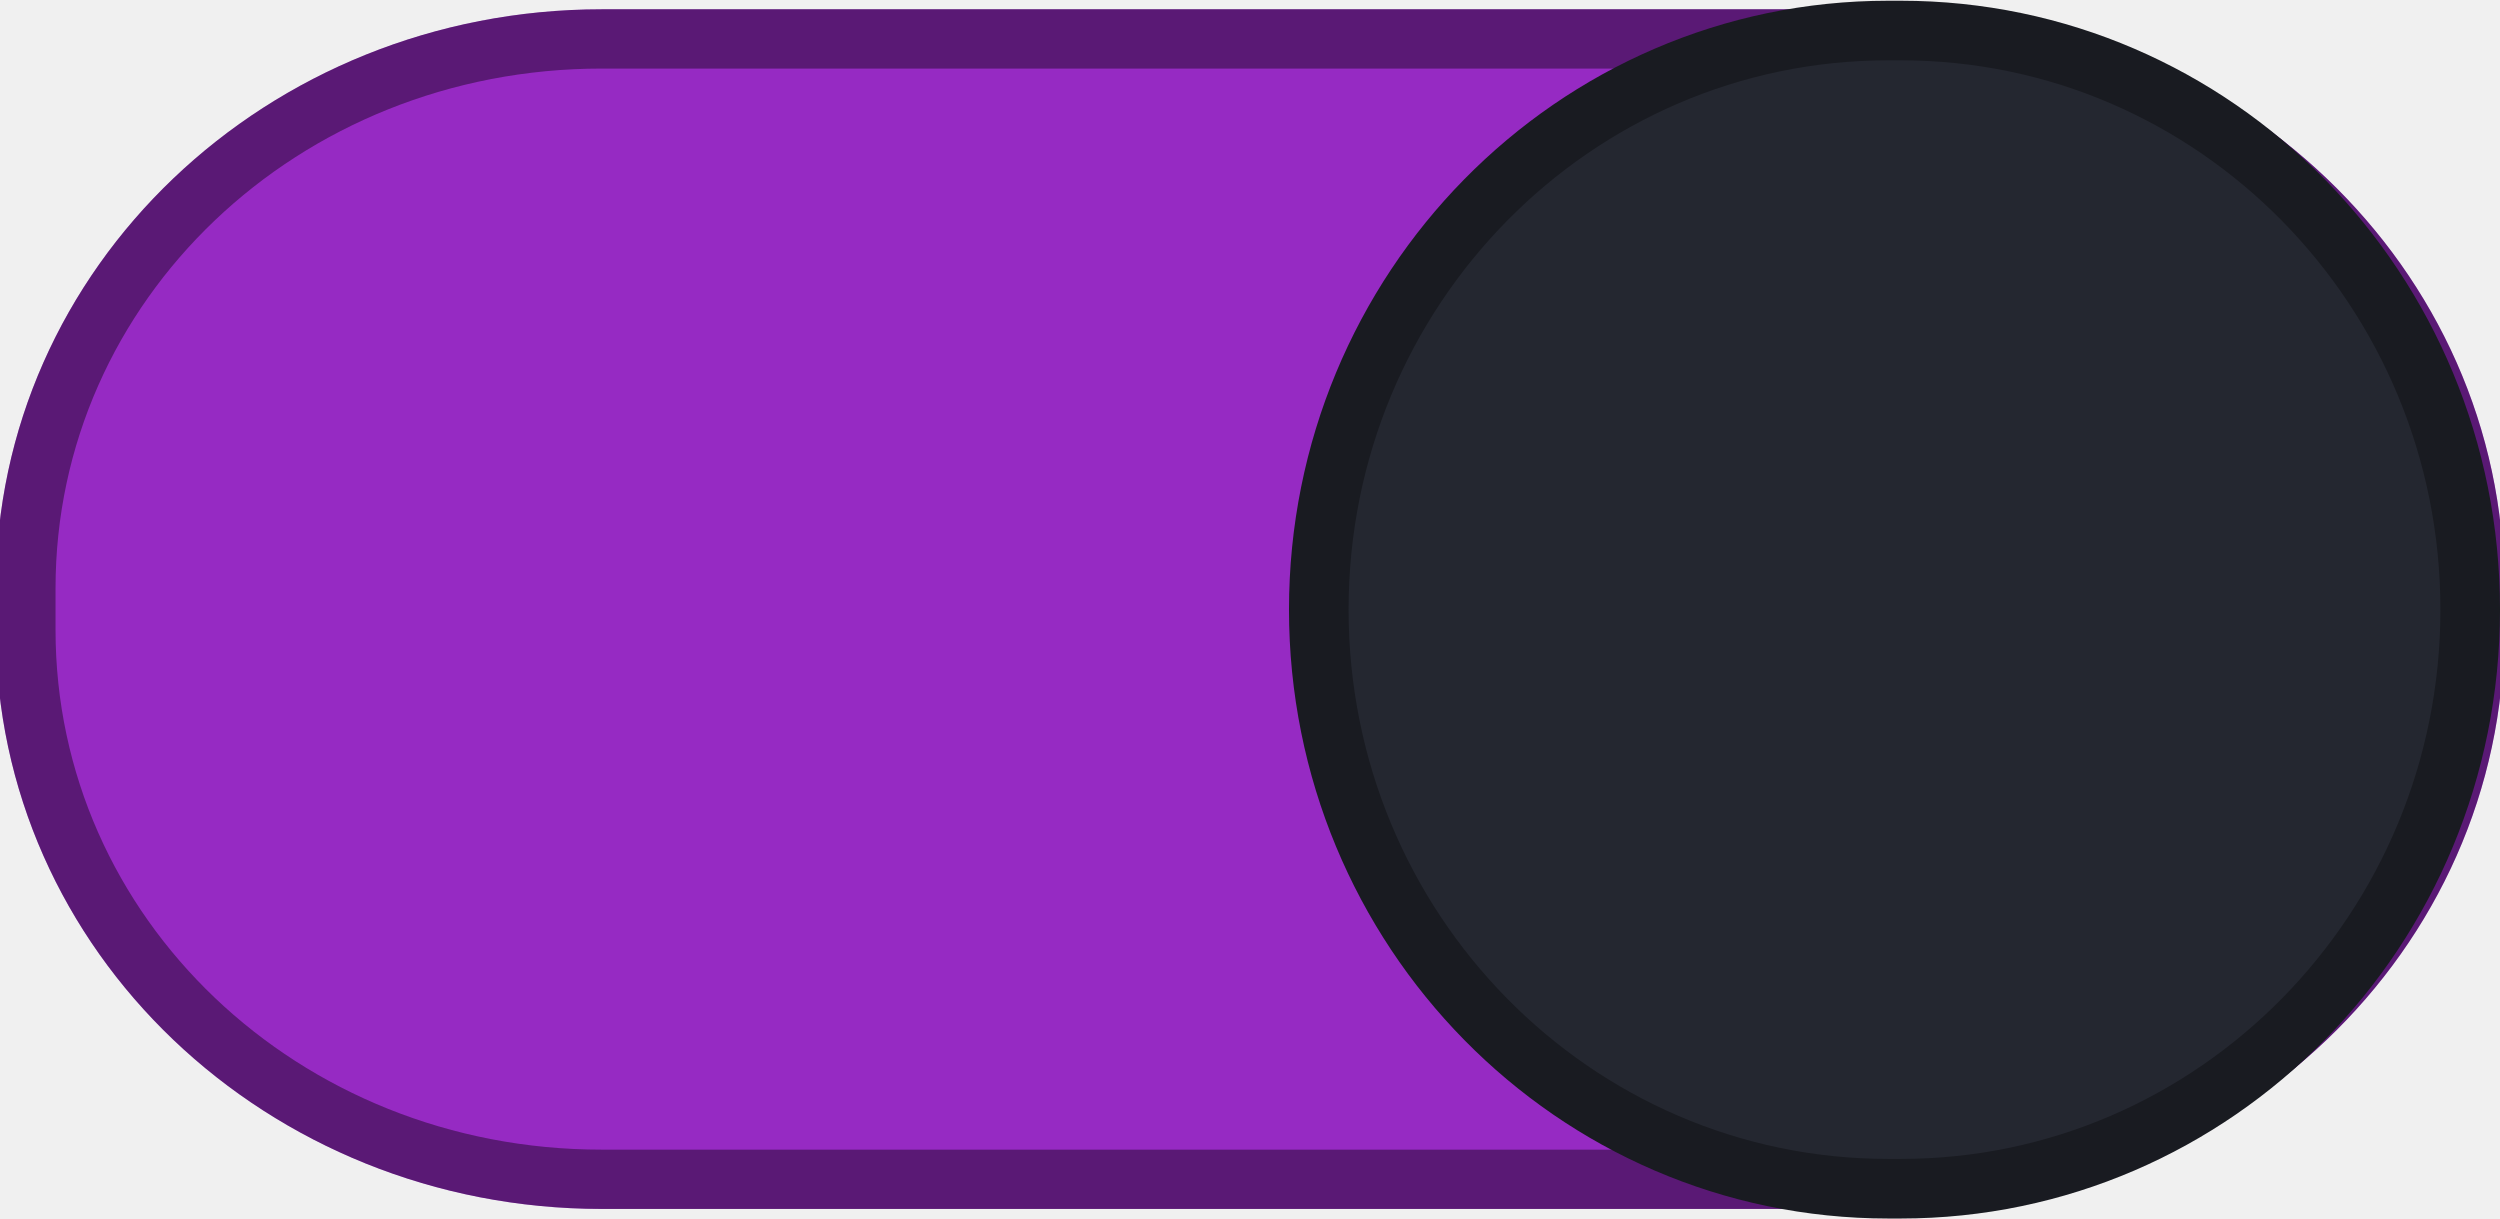
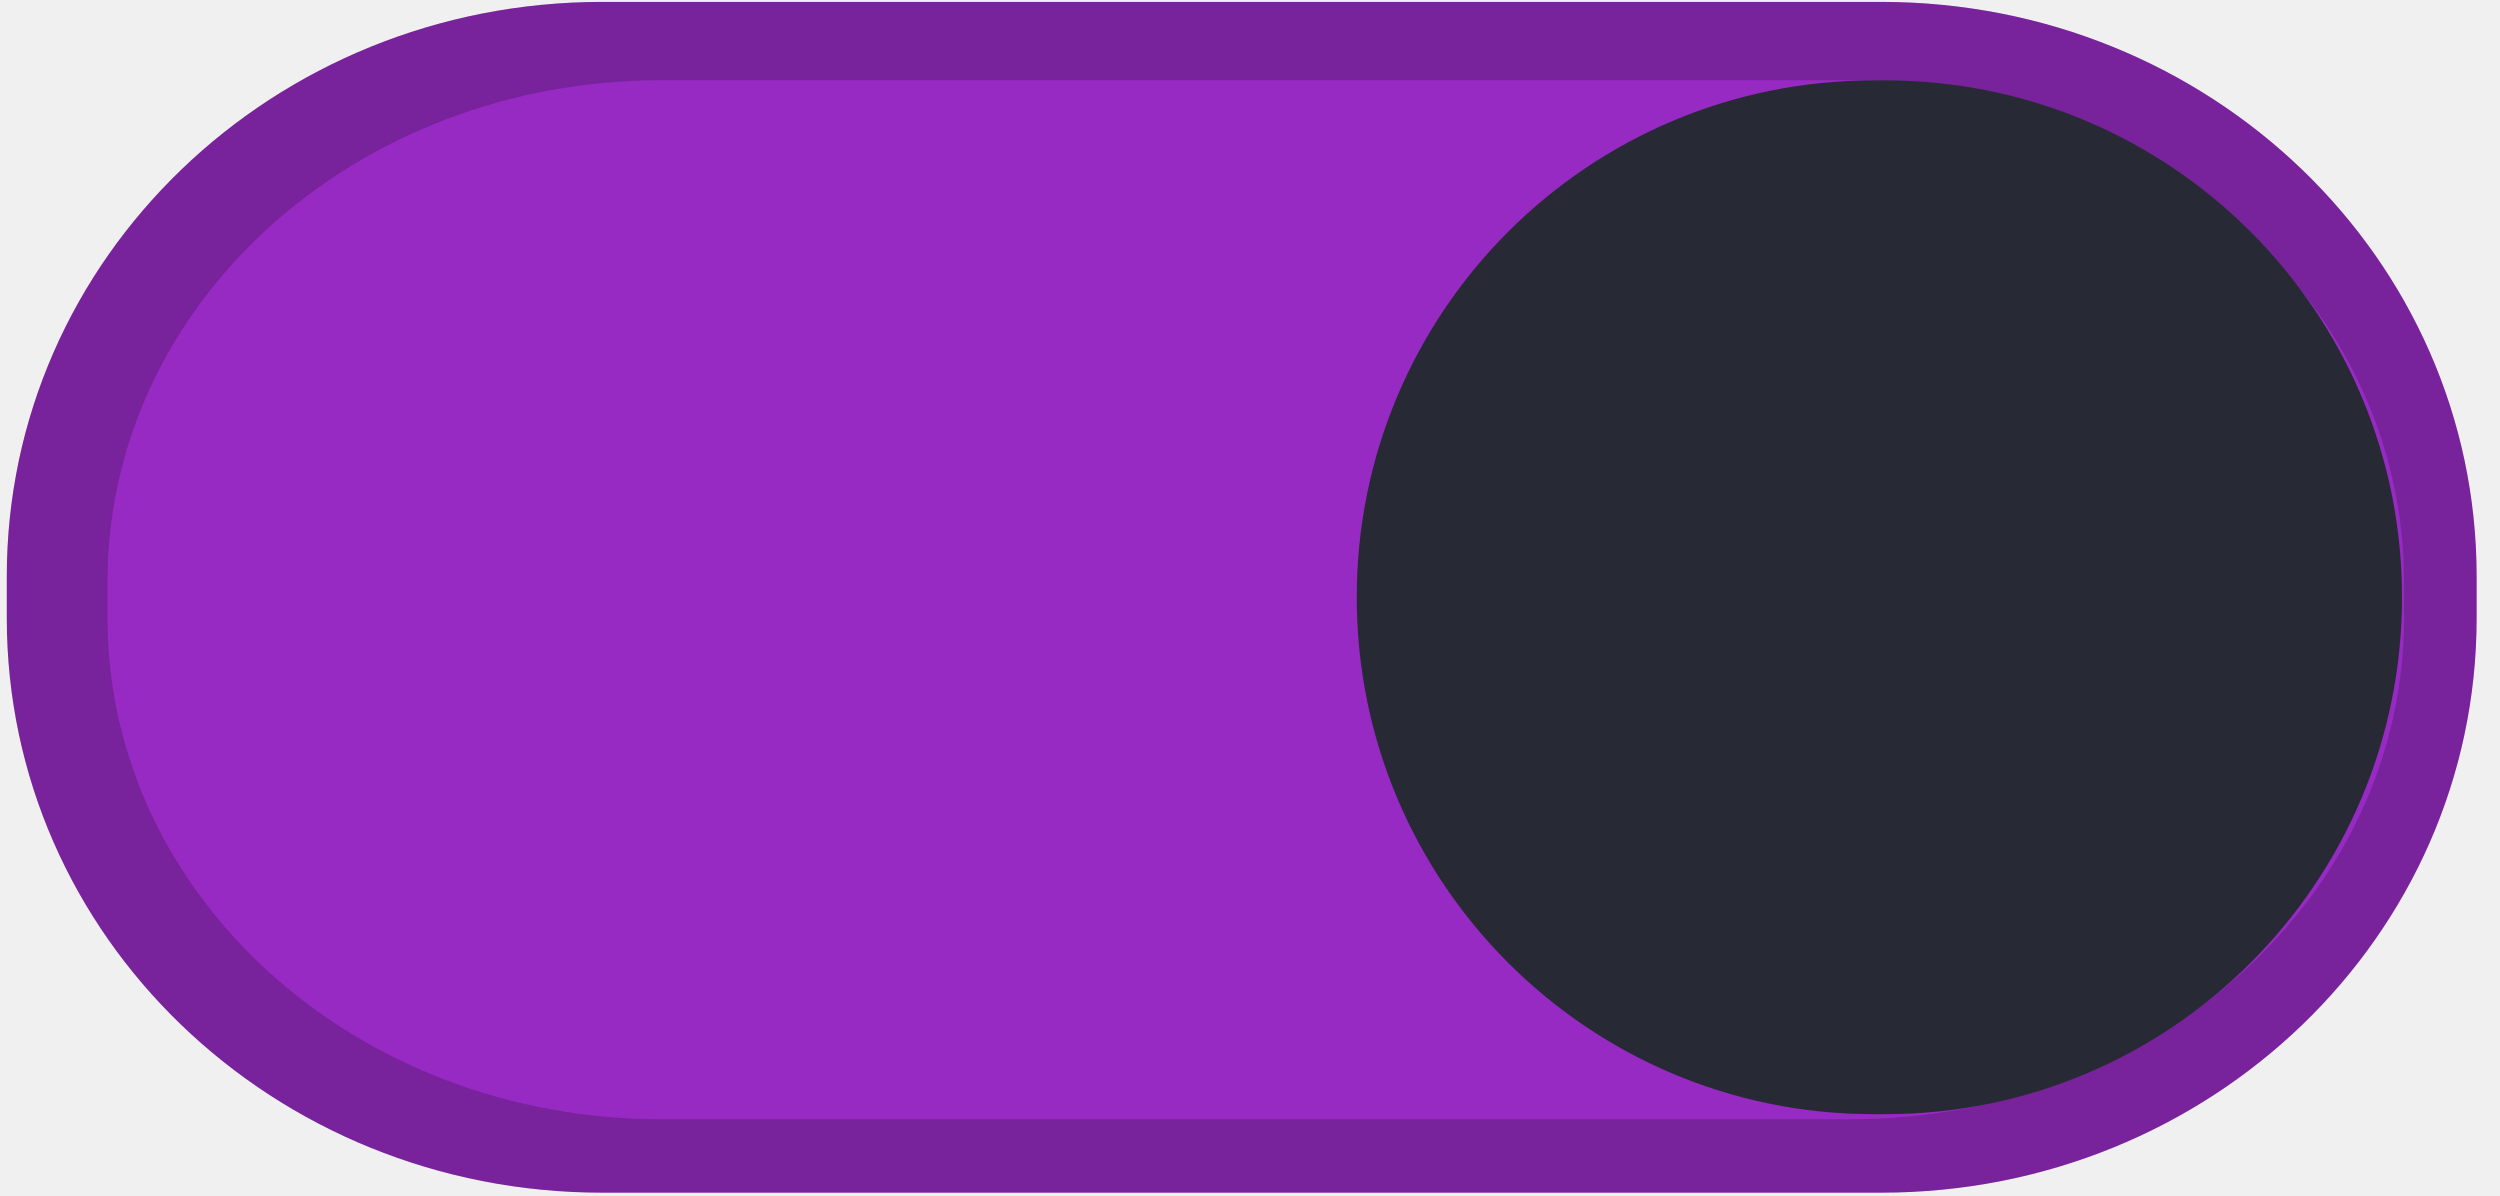
- <svg xmlns="http://www.w3.org/2000/svg" version="1.1" viewBox="0 0 91.694 44.682">
-   <path d="m22.07 0.341c-12.27 0-22.223 9.467-22.223 21.234v1.532c0 11.768 9.952 21.234 22.223 21.234h47.555c12.27 0 22.223-9.467 22.223-21.234v-1.532c0-11.768-9.952-21.234-22.223-21.234z" color="#000000" color-rendering="auto" dominant-baseline="auto" fill="#367bf0" image-rendering="auto" shape-rendering="auto" solid-color="#000000" stroke-width="2.01" style="fill:#962ac3;font-feature-settings:normal;font-variant-alternates:normal;font-variant-caps:normal;font-variant-ligatures:normal;font-variant-numeric:normal;font-variant-position:normal;isolation:auto;mix-blend-mode:normal;paint-order:normal;shape-padding:0;text-decoration-color:#000000;text-decoration-line:none;text-decoration-style:solid;text-indent:0;text-orientation:mixed;text-transform:none;white-space:normal" />
-   <path d="m22.068 0.341c-12.27 0-22.221 9.467-22.221 21.235v1.529c0 11.769 9.952 21.235 22.221 21.235h47.558c12.27 0 22.221-9.467 22.221-21.235v-1.529c0-11.769-9.952-21.235-22.221-21.235zm0 2.174h47.558c11.138 0 20.031 8.506 20.031 19.061v1.529c0 10.556-8.893 19.061-20.031 19.061h-47.558c-11.138 0-20.031-8.506-20.031-19.061v-1.529c0-10.556 8.893-19.061 20.031-19.061z" color="#000000" color-rendering="auto" dominant-baseline="auto" image-rendering="auto" opacity=".4" shape-rendering="auto" solid-color="#000000" stroke-width="1.004" style="font-feature-settings:normal;font-variant-alternates:normal;font-variant-caps:normal;font-variant-ligatures:normal;font-variant-numeric:normal;font-variant-position:normal;isolation:auto;mix-blend-mode:normal;paint-order:normal;shape-padding:0;text-decoration-color:#000000;text-decoration-line:none;text-decoration-style:solid;text-indent:0;text-orientation:mixed;text-transform:none;white-space:normal" />
-   <rect x="48.37" y="1.12" width="42.231" height="42.479" rx="20.883" ry="21.238" fill="#242730" stroke="#191b21" stroke-width="2.186" style="paint-order:normal" />
+ <svg xmlns="http://www.w3.org/2000/svg" version="1.1" viewBox="0 0 46 22">
+   <path d="m34.615 0.035c6.051 0 10.955 4.713 10.955 10.572v0.766c0 5.859-4.904 10.572-10.955 10.572h-23.535c-6.051 0-10.955-4.713-10.955-10.572v-0.766c0-5.859 4.904-10.572 10.955-10.572z" color="#000000" color-rendering="auto" dominant-baseline="auto" fill="#fff" image-rendering="auto" shape-rendering="auto" solid-color="#000000" style="fill:#962ac3;font-feature-settings:normal;font-variant-alternates:normal;font-variant-caps:normal;font-variant-ligatures:normal;font-variant-numeric:normal;font-variant-position:normal;isolation:auto;mix-blend-mode:normal;shape-padding:0;text-decoration-color:#000000;text-decoration-line:none;text-decoration-style:solid;text-indent:0;text-orientation:mixed;text-transform:none;white-space:normal" />
+   <path d="m11.08 0.035c-6.051 0-10.955 4.713-10.955 10.572v0.766c0 5.859 4.904 10.572 10.955 10.572h23.535c6.051 0 10.955-4.713 10.955-10.572v-0.766c0-5.859-4.904-10.572-10.955-10.572h-23.535zm1.084 1.441h21.883c5.626 0 10.188 4.113 10.188 9.225v0.668c0 5.112-4.562 9.225-10.188 9.225h-21.883c-5.626 0-10.186-4.113-10.186-9.225v-0.668c0-5.112 4.56-9.225 10.186-9.225z" style="font-feature-settings:normal;font-variant-alternates:normal;font-variant-caps:normal;font-variant-ligatures:normal;font-variant-numeric:normal;font-variant-position:normal;isolation:auto;mix-blend-mode:normal;opacity:.2;shape-padding:0;text-decoration-color:#000000;text-decoration-line:none;text-decoration-style:solid;text-indent:0;text-orientation:mixed;text-transform:none;white-space:normal" />
+   <rect transform="scale(-1,1)" x="-44.197" y="1.479" width="19.233" height="19.022" rx="9.511" ry="9.511" style="fill:#272a34" />
</svg>
